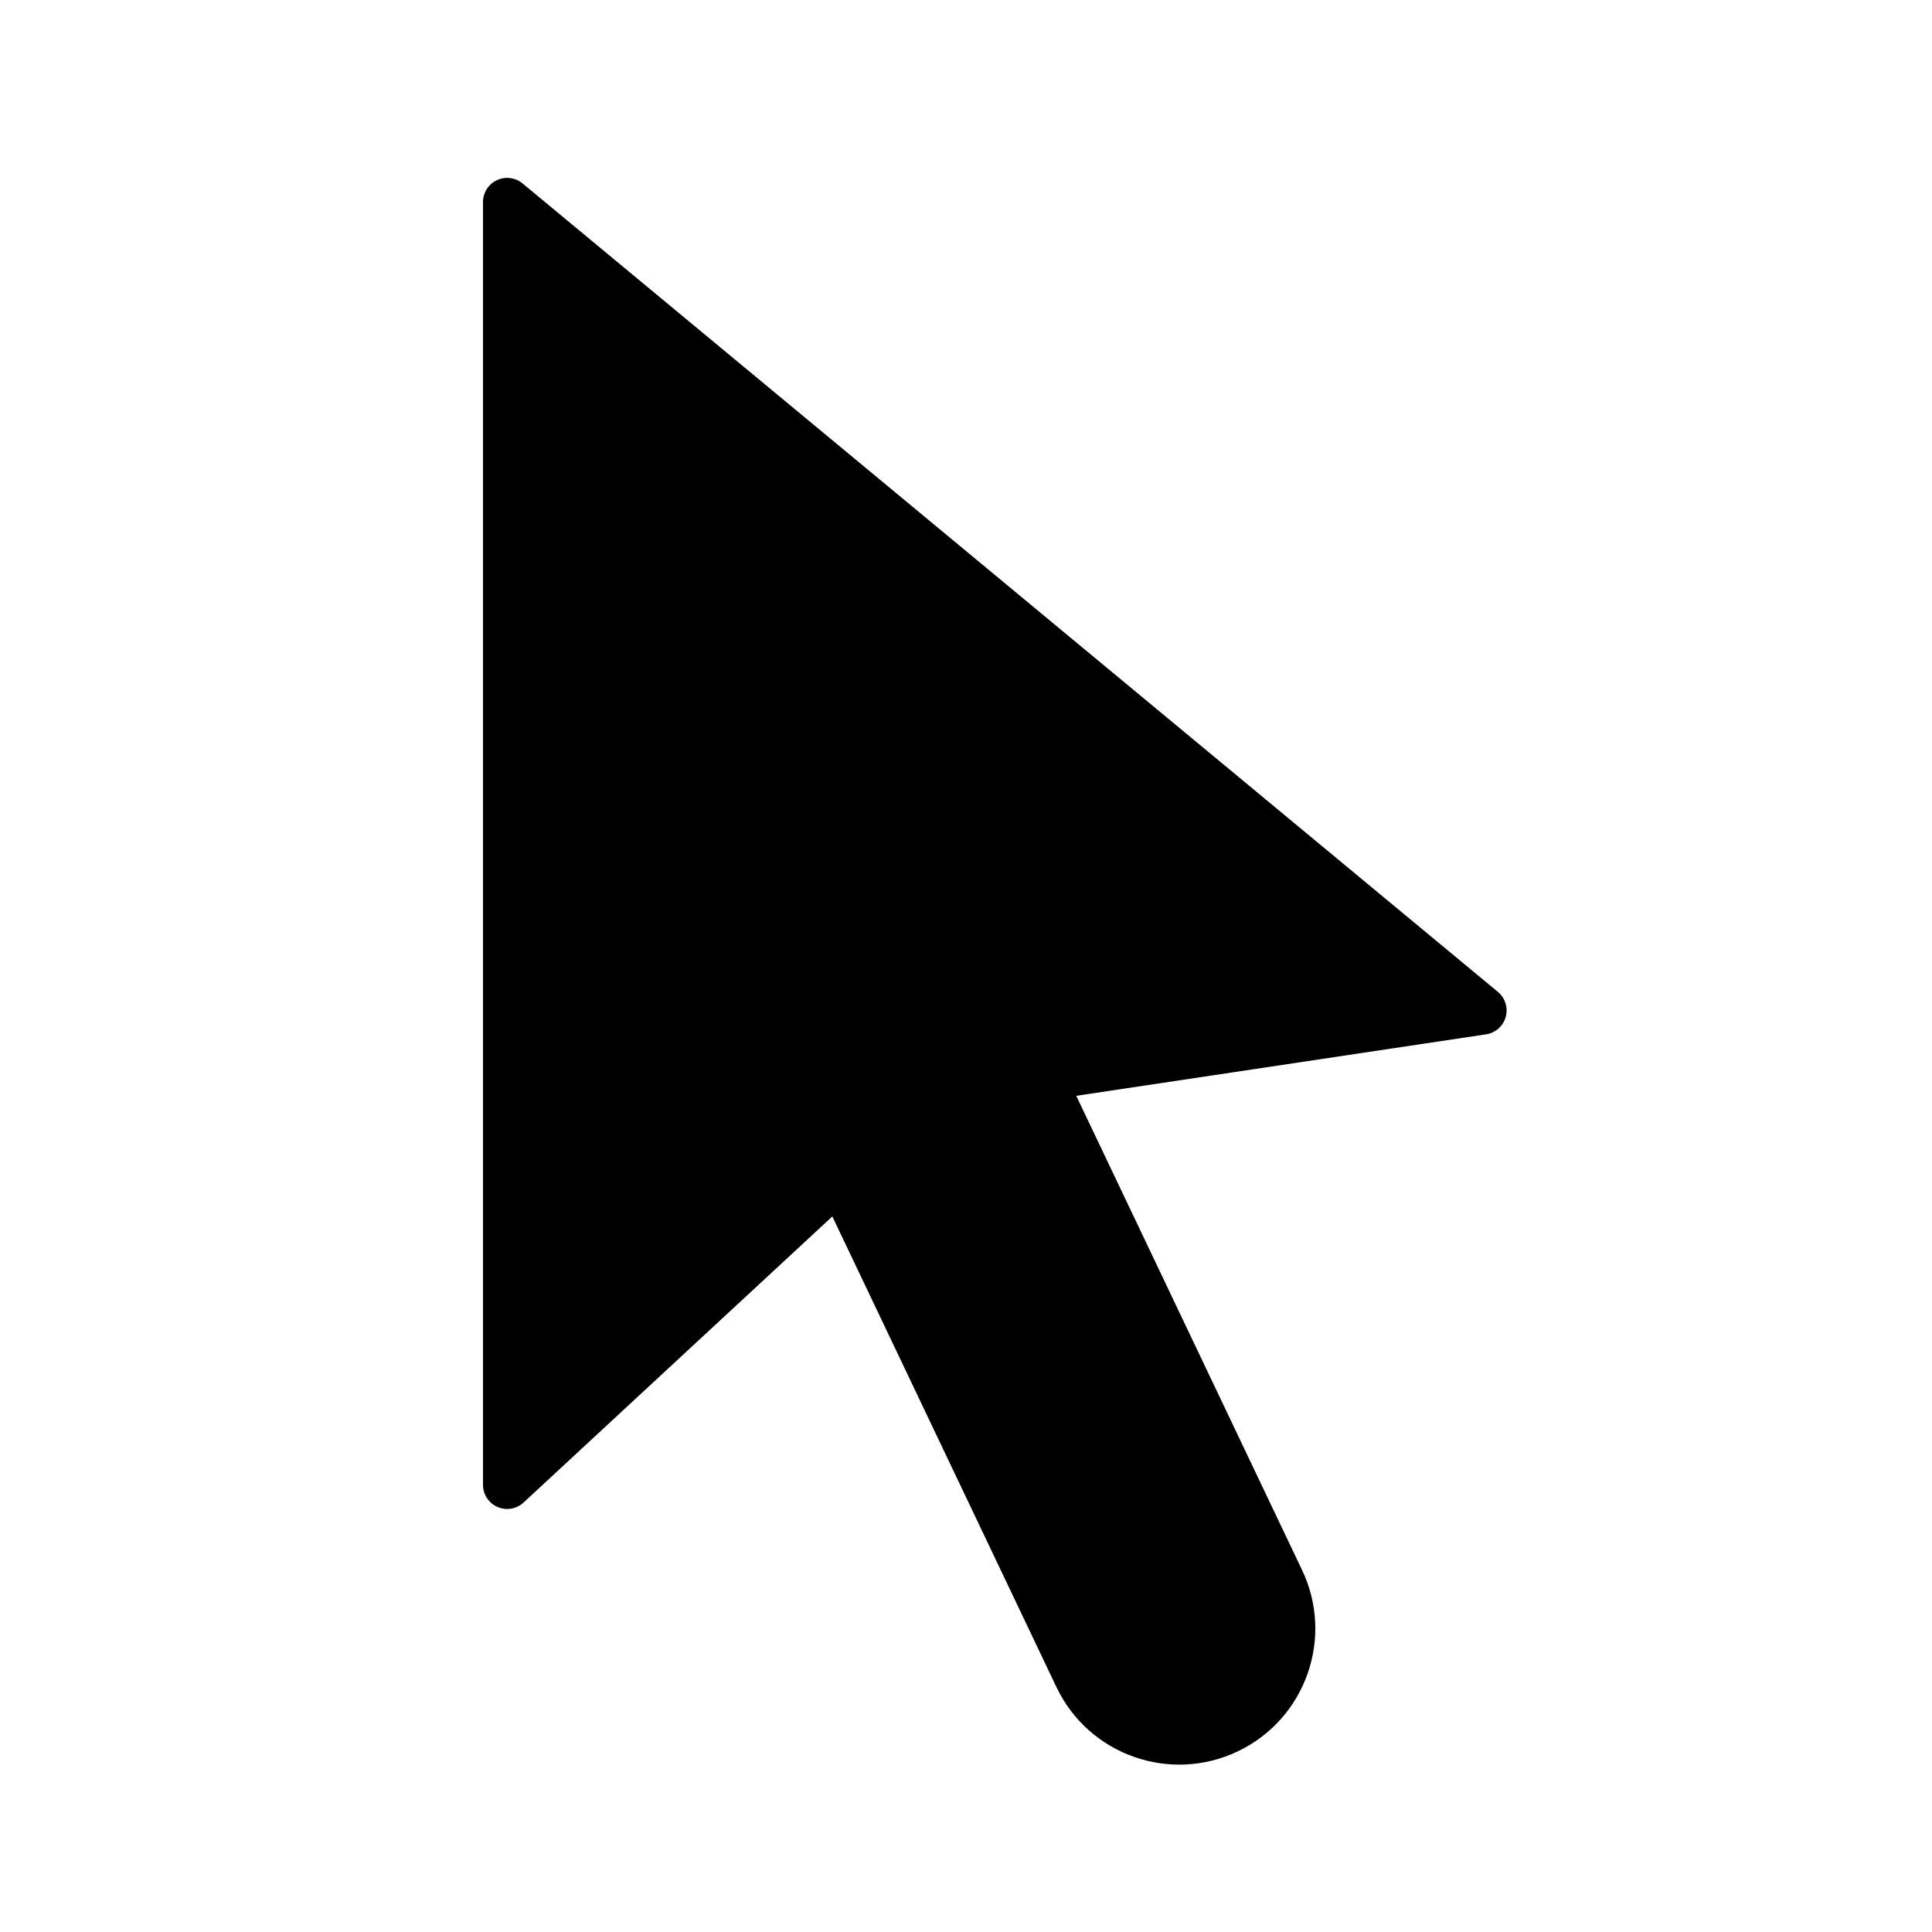
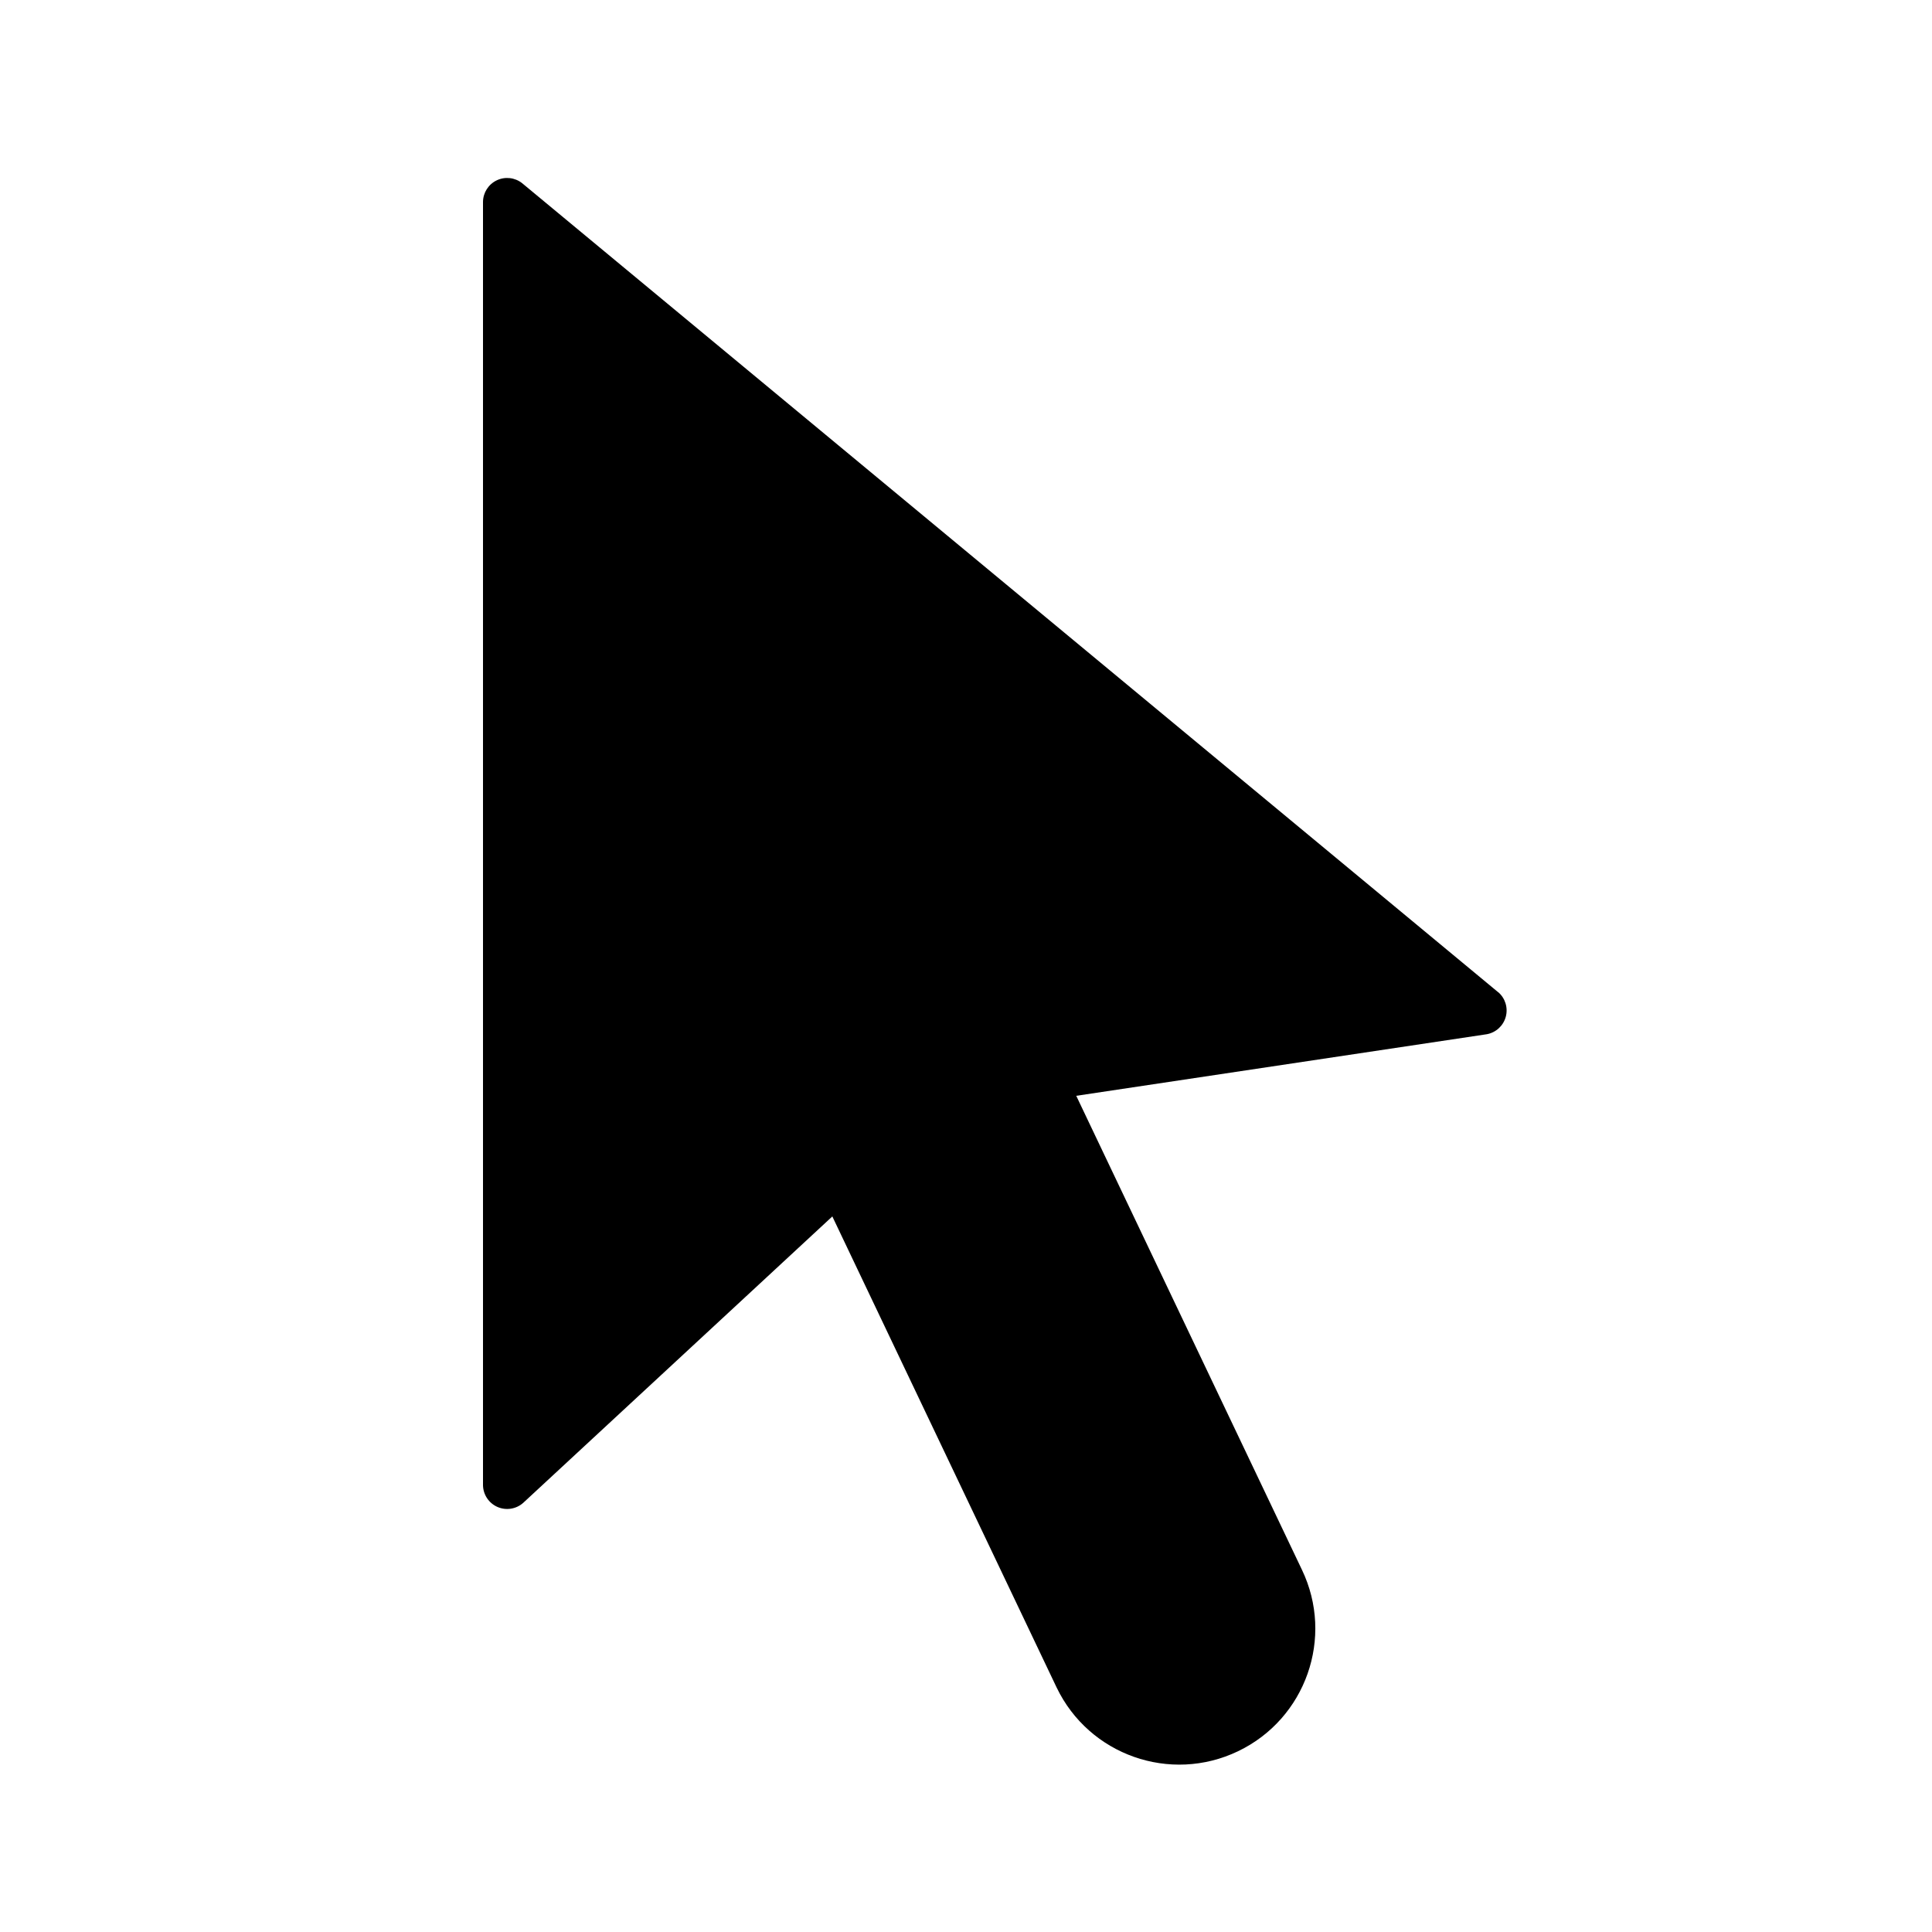
<svg xmlns="http://www.w3.org/2000/svg" width="16" height="16" viewBox="0 0 16 16">
-   <path d="M12.408 8.217l-8.083-6.7A.2.2 0 0 0 4 1.672V12.3a.2.2 0 0 0 .333.146l2.56-2.372 1.857 3.9A1.125 1.125 0 1 0 10.782 13L8.913 9.075l3.4-.51a.2.2 0 0 0 .095-.348z" />
+   <path d="M12.407 8.217l-8.083-6.7A.2.2 0 0 0 4 1.672V12.3a.2.2 0 0 0 .333.146l2.56-2.372 1.857 3.9A1.125 1.125 0 1 0 10.782 13L8.913 9.075l3.4-.51a.2.2 0 0 0 .095-.348z" />
</svg>
